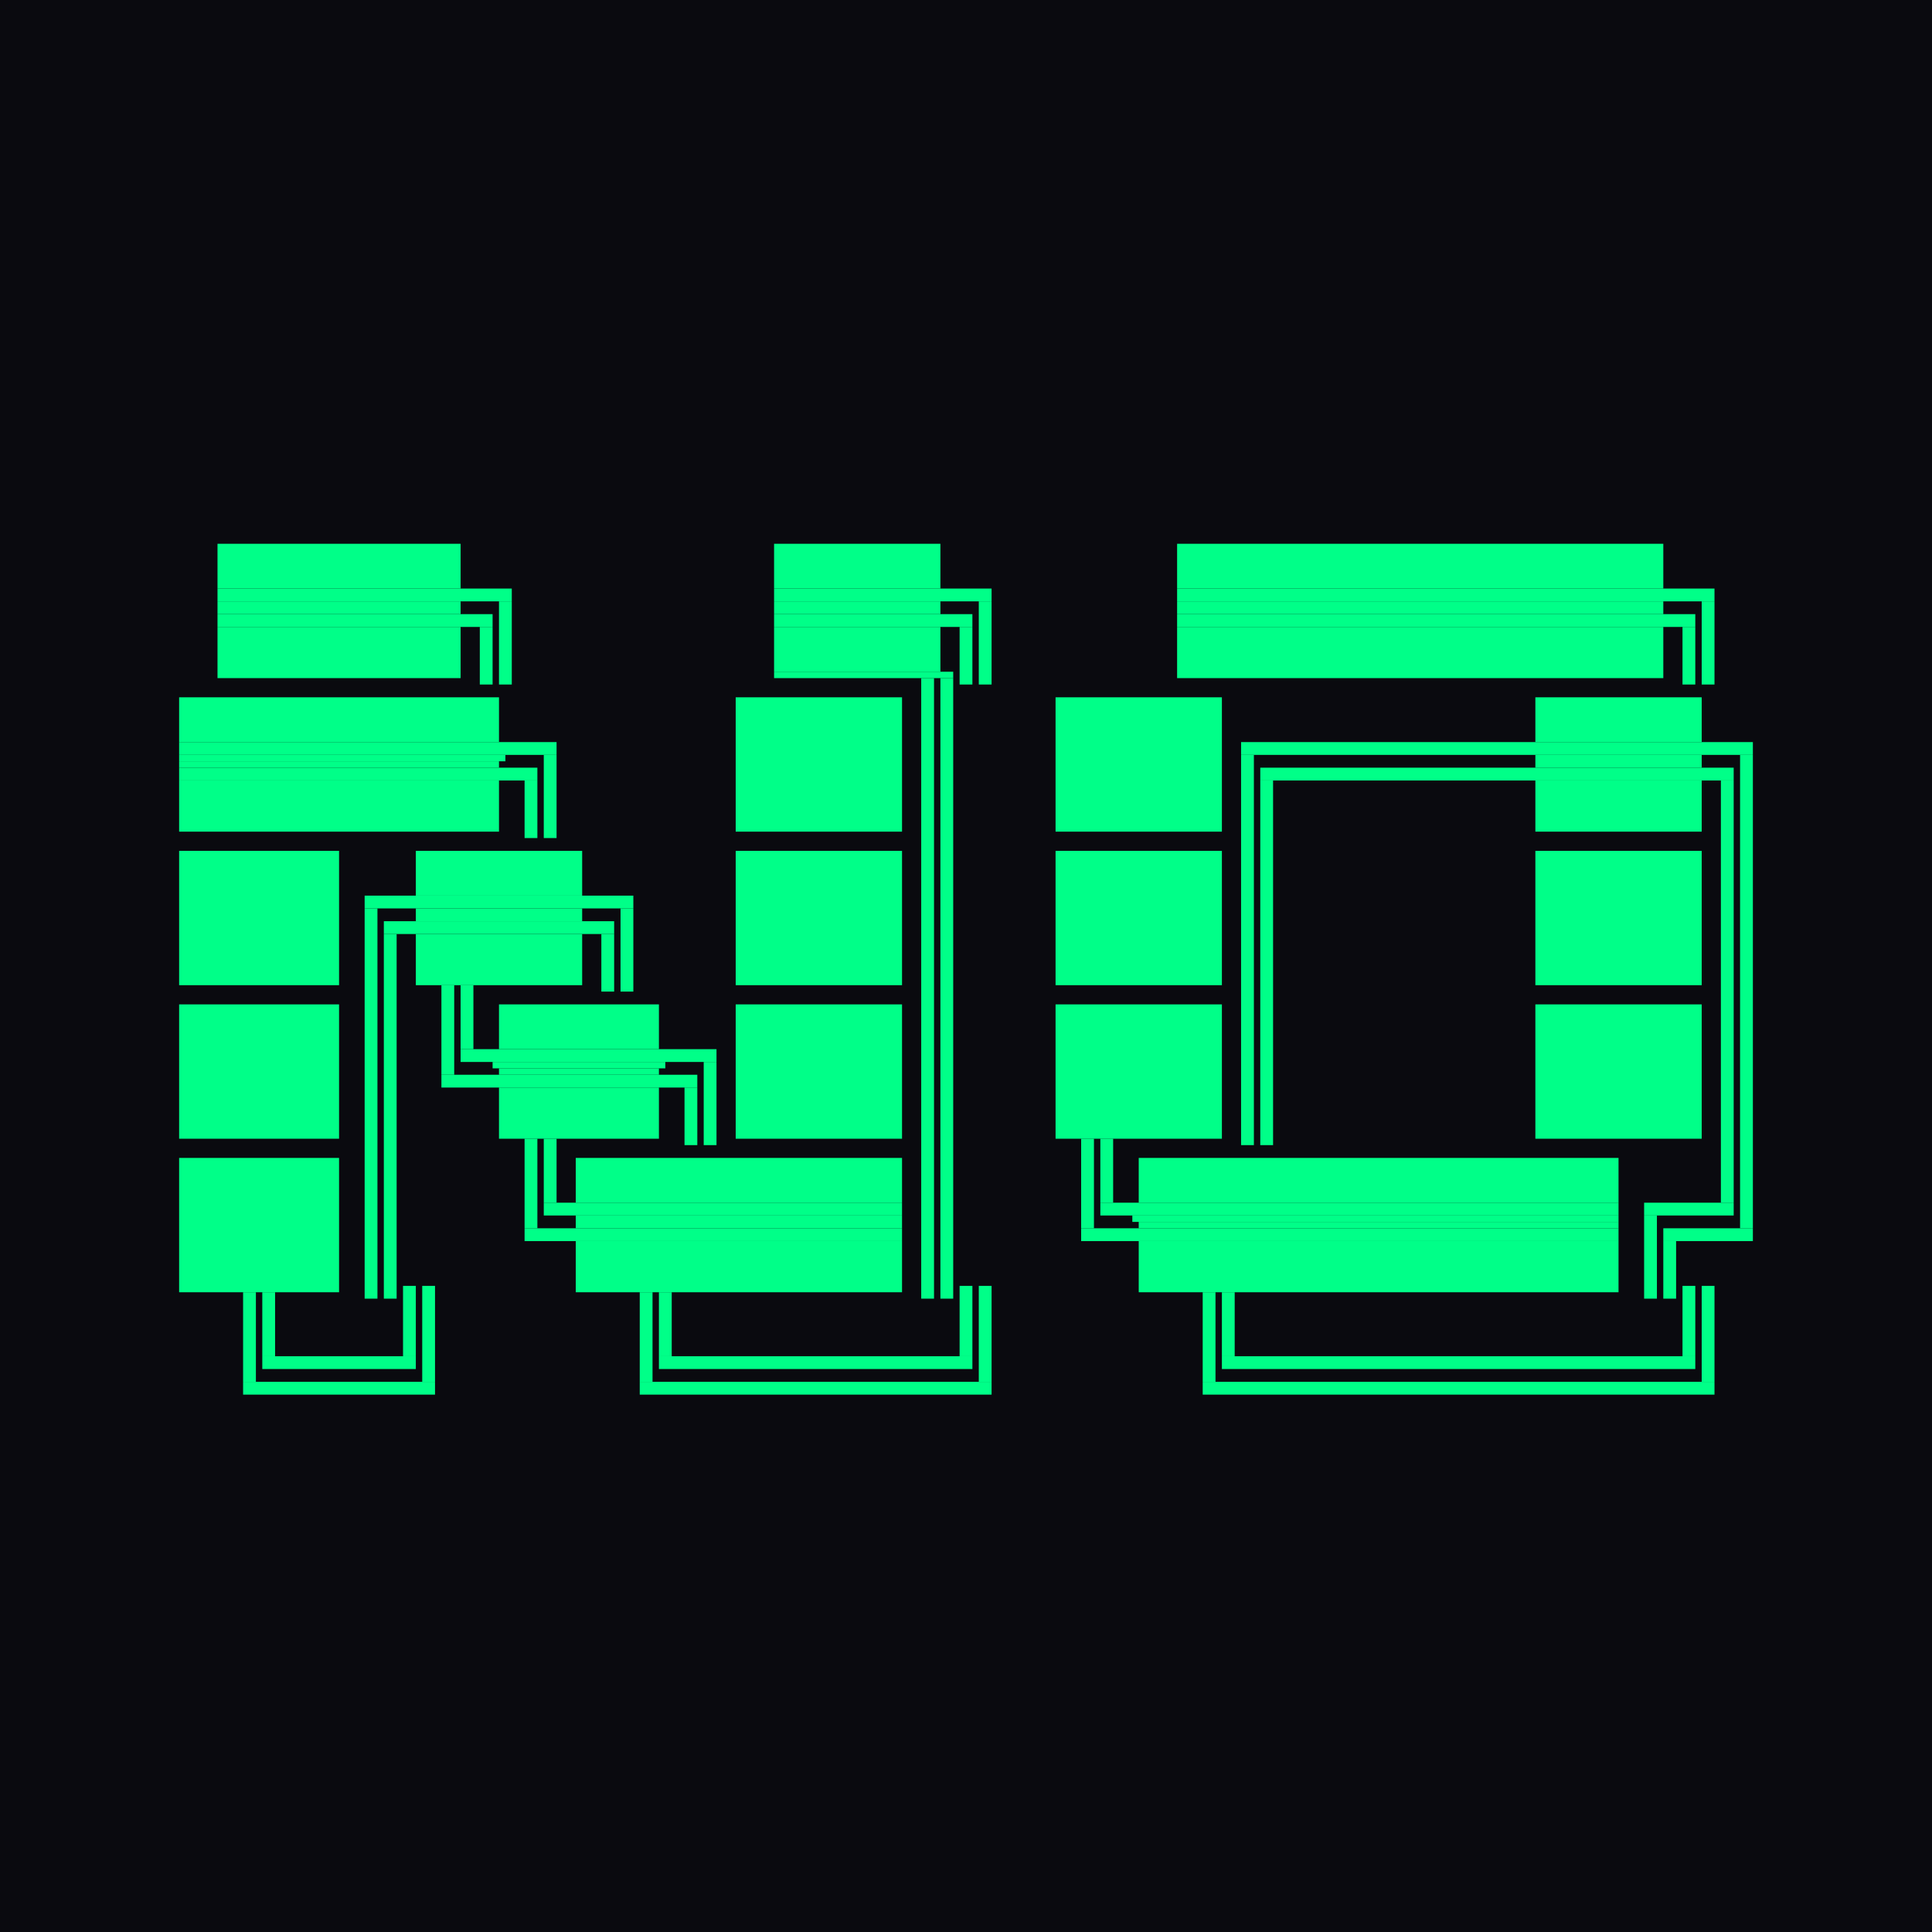
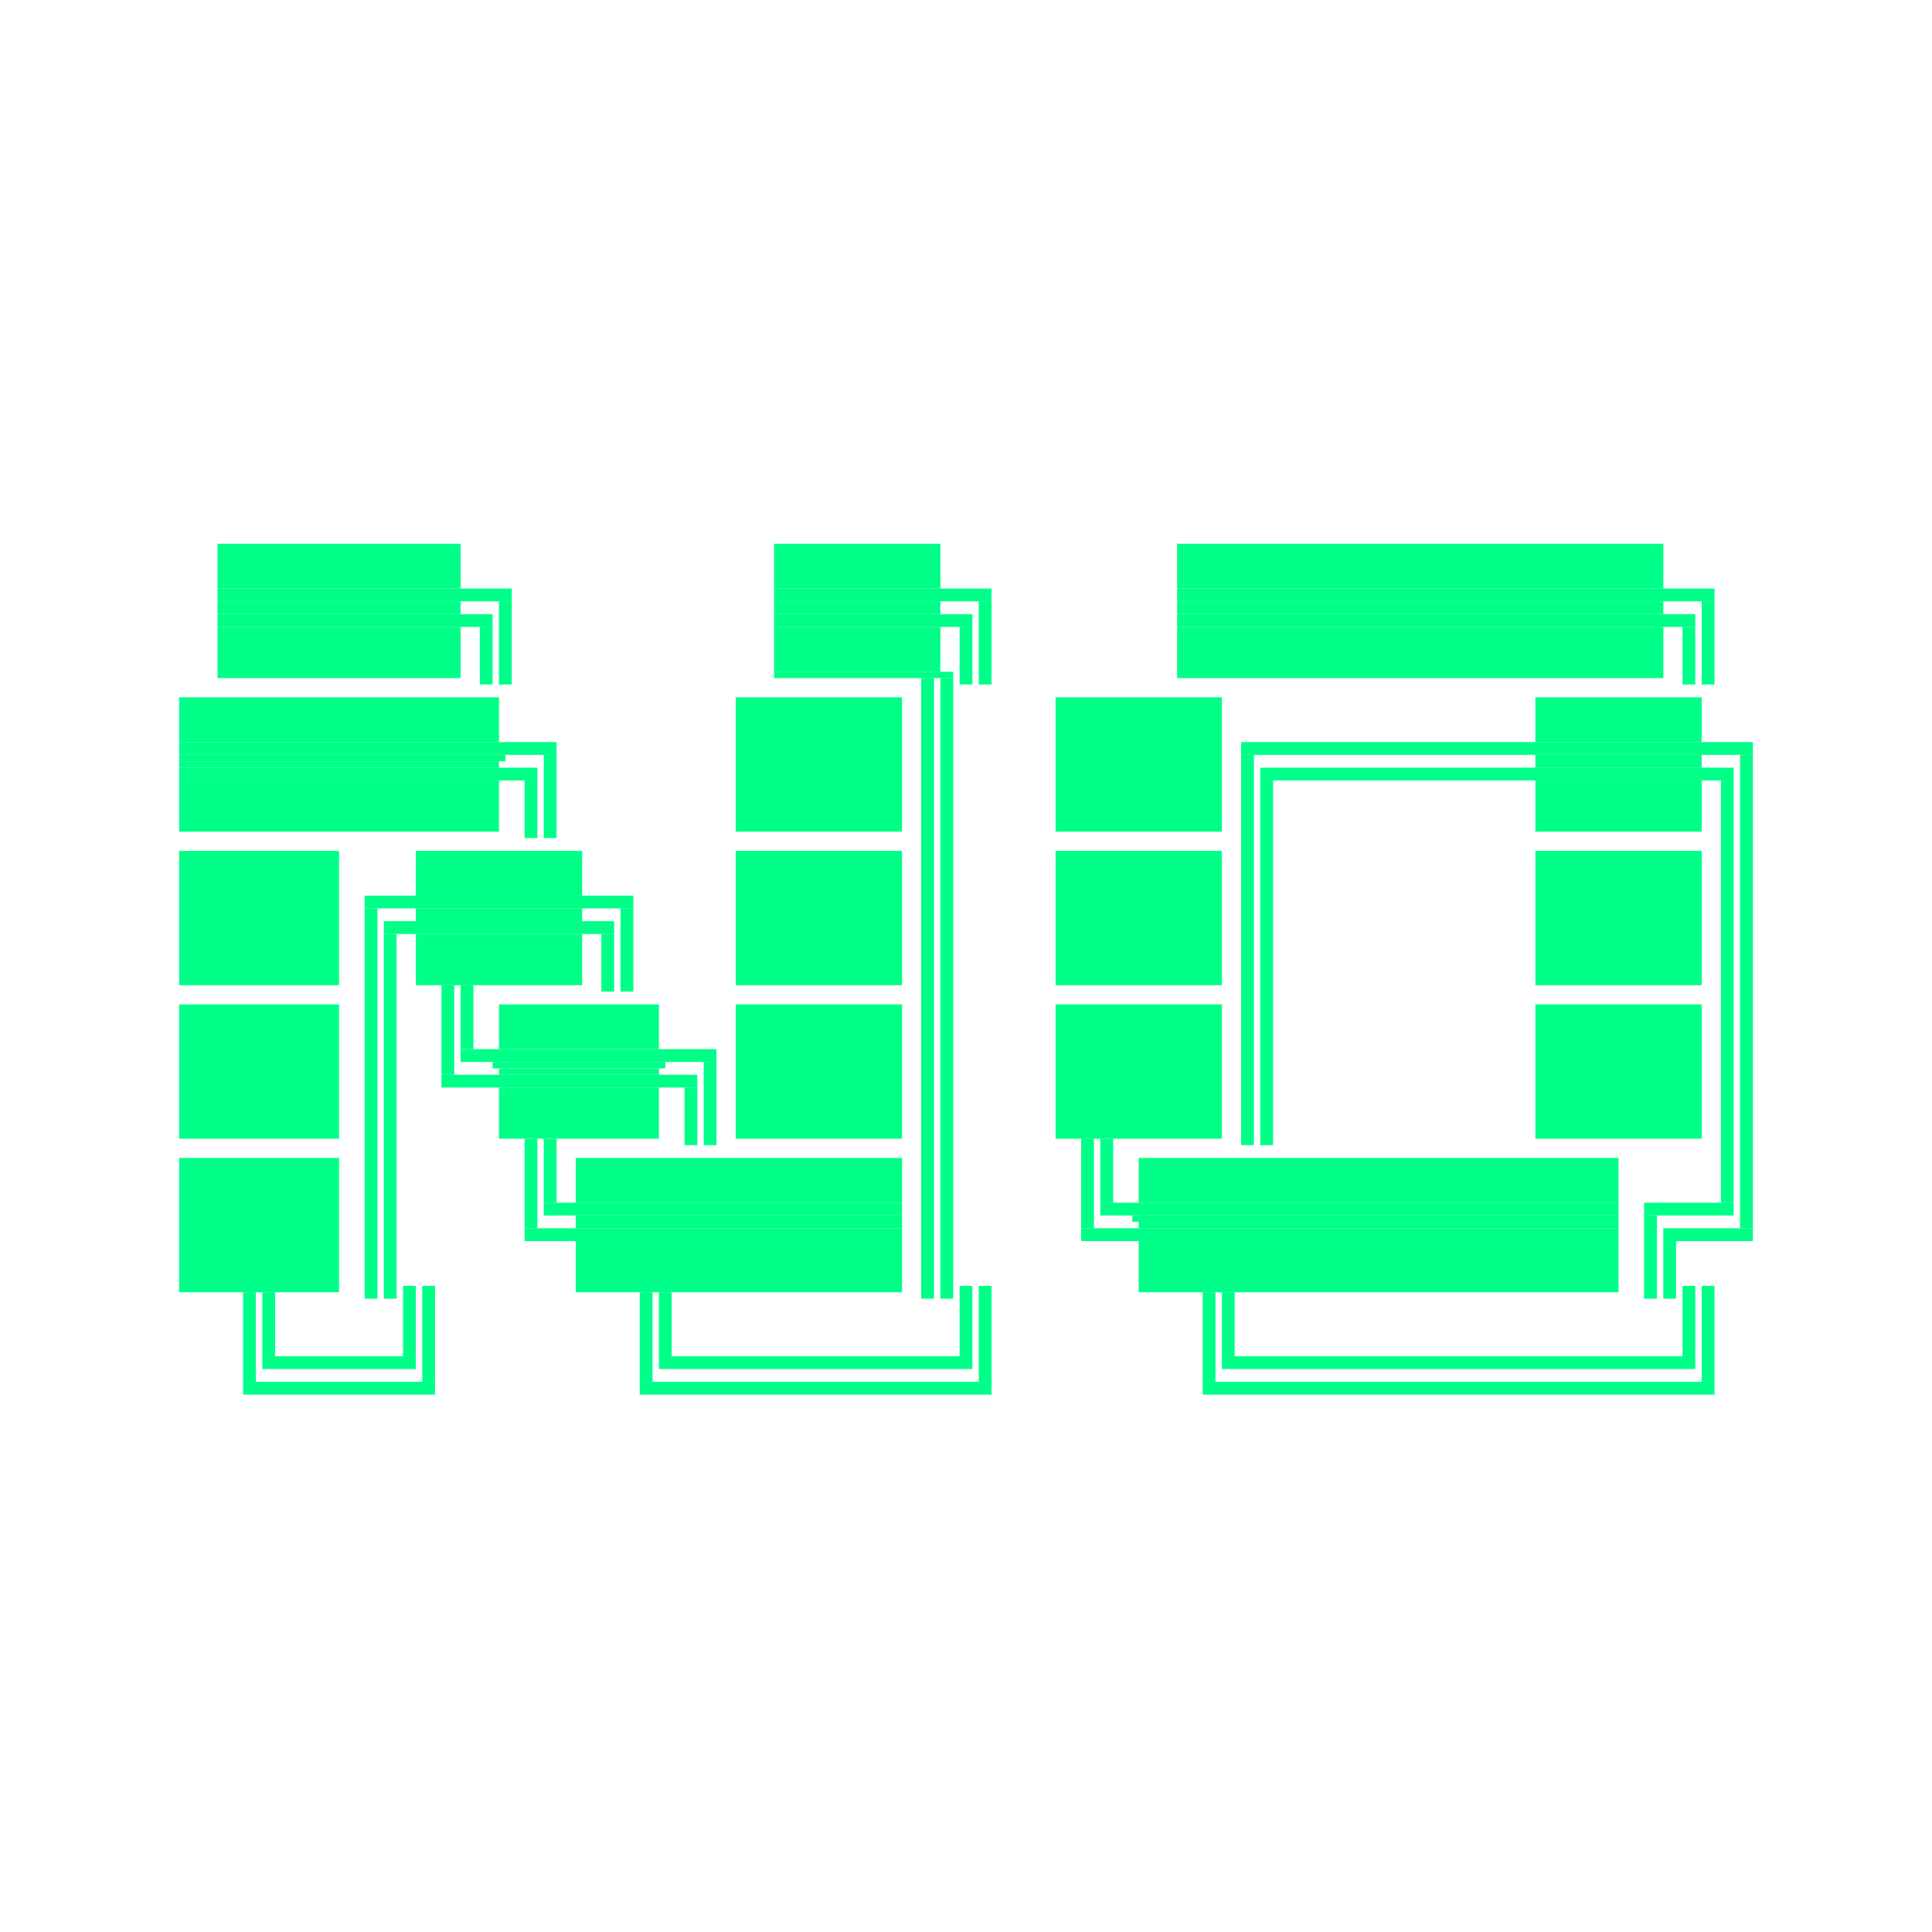
<svg xmlns="http://www.w3.org/2000/svg" viewBox="-28 -85 302 302" fill="#00ff88">
-   <rect x="-28" y="-85" width="302" height="302" fill="#0a0a0f" />
  <rect x="6" y="0" width="38" height="7" />
  <rect x="6" y="9" width="38" height="2" />
  <rect x="6" y="13" width="38" height="8" />
  <rect x="93" y="0" width="26" height="7" />
  <rect x="93" y="9" width="26" height="2" />
  <rect x="93" y="13" width="26" height="7" />
  <rect x="156" y="0" width="76" height="7" />
  <rect x="156" y="9" width="76" height="2" />
  <rect x="156" y="13" width="76" height="8" />
  <rect x="6" y="7" width="46" height="2" />
  <rect x="93" y="7" width="34" height="2" />
  <rect x="156" y="7" width="84" height="2" />
  <rect x="50" y="9" width="2" height="13" />
  <rect x="125" y="9" width="2" height="13" />
  <rect x="125" y="116" width="2" height="15" />
  <rect x="238" y="9" width="2" height="13" />
  <rect x="238" y="116" width="2" height="15" />
  <rect x="6" y="11" width="43" height="2" />
  <rect x="93" y="11" width="31" height="2" />
  <rect x="156" y="11" width="81" height="2" />
  <rect x="47" y="13" width="2" height="9" />
  <rect x="122" y="13" width="2" height="9" />
  <rect x="122" y="116" width="2" height="11" />
  <rect x="235" y="13" width="2" height="9" />
  <rect x="235" y="116" width="2" height="11" />
  <rect x="93" y="20" width="28" height="1" />
  <rect x="116" y="21" width="2" height="97" />
  <rect x="119" y="21" width="2" height="97" />
  <rect x="0" y="24" width="50" height="7" />
  <rect x="0" y="34" width="50" height="1" />
  <rect x="0" y="37" width="50" height="8" />
  <rect x="87" y="24" width="26" height="21" />
  <rect x="87" y="48" width="26" height="21" />
  <rect x="87" y="72" width="26" height="21" />
  <rect x="137" y="24" width="26" height="21" />
  <rect x="137" y="48" width="26" height="21" />
  <rect x="137" y="72" width="26" height="21" />
  <rect x="212" y="24" width="26" height="7" />
  <rect x="212" y="33" width="26" height="2" />
  <rect x="212" y="37" width="26" height="8" />
  <rect x="212" y="48" width="26" height="21" />
  <rect x="212" y="72" width="26" height="21" />
  <rect x="0" y="31" width="59" height="2" />
  <rect x="166" y="31" width="80" height="2" />
  <rect x="0" y="33" width="51" height="1" />
  <rect x="57" y="33" width="2" height="13" />
  <rect x="57" y="93" width="2" height="10" />
  <rect x="166" y="33" width="2" height="61" />
  <rect x="244" y="33" width="2" height="74" />
  <rect x="0" y="35" width="56" height="2" />
  <rect x="169" y="35" width="74" height="2" />
  <rect x="54" y="37" width="2" height="9" />
  <rect x="54" y="93" width="2" height="14" />
  <rect x="169" y="37" width="2" height="57" />
  <rect x="241" y="37" width="2" height="66" />
  <rect x="0" y="48" width="25" height="21" />
  <rect x="0" y="72" width="25" height="21" />
  <rect x="0" y="96" width="25" height="21" />
  <rect x="37" y="48" width="26" height="7" />
  <rect x="37" y="57" width="26" height="2" />
  <rect x="37" y="61" width="26" height="8" />
  <rect x="29" y="55" width="42" height="2" />
  <rect x="29" y="57" width="2" height="61" />
  <rect x="69" y="57" width="2" height="13" />
  <rect x="32" y="59" width="36" height="2" />
  <rect x="32" y="61" width="2" height="57" />
  <rect x="66" y="61" width="2" height="9" />
  <rect x="41" y="69" width="2" height="14" />
  <rect x="44" y="69" width="2" height="10" />
  <rect x="50" y="72" width="25" height="7" />
  <rect x="50" y="82" width="25" height="1" />
  <rect x="50" y="85" width="25" height="8" />
  <rect x="44" y="79" width="40" height="2" />
  <rect x="49" y="81" width="27" height="1" />
  <rect x="82" y="81" width="2" height="13" />
  <rect x="41" y="83" width="40" height="2" />
  <rect x="79" y="85" width="2" height="9" />
  <rect x="141" y="93" width="2" height="14" />
  <rect x="144" y="93" width="2" height="10" />
  <rect x="62" y="96" width="51" height="7" />
  <rect x="62" y="105" width="51" height="2" />
  <rect x="62" y="109" width="51" height="8" />
  <rect x="150" y="96" width="75" height="7" />
  <rect x="150" y="106" width="75" height="1" />
  <rect x="150" y="109" width="75" height="8" />
  <rect x="57" y="103" width="56" height="2" />
  <rect x="144" y="103" width="81" height="2" />
  <rect x="229" y="103" width="14" height="2" />
  <rect x="149" y="105" width="76" height="1" />
  <rect x="229" y="105" width="2" height="13" />
  <rect x="54" y="107" width="59" height="2" />
  <rect x="141" y="107" width="84" height="2" />
  <rect x="232" y="107" width="14" height="2" />
  <rect x="232" y="109" width="2" height="9" />
  <rect x="35" y="116" width="2" height="11" />
  <rect x="38" y="116" width="2" height="15" />
  <rect x="10" y="117" width="2" height="14" />
  <rect x="13" y="117" width="2" height="10" />
  <rect x="72" y="117" width="2" height="14" />
  <rect x="75" y="117" width="2" height="10" />
  <rect x="160" y="117" width="2" height="14" />
  <rect x="163" y="117" width="2" height="10" />
  <rect x="13" y="127" width="24" height="2" />
  <rect x="75" y="127" width="49" height="2" />
  <rect x="163" y="127" width="74" height="2" />
  <rect x="10" y="131" width="30" height="2" />
  <rect x="72" y="131" width="55" height="2" />
  <rect x="160" y="131" width="80" height="2" />
</svg>
